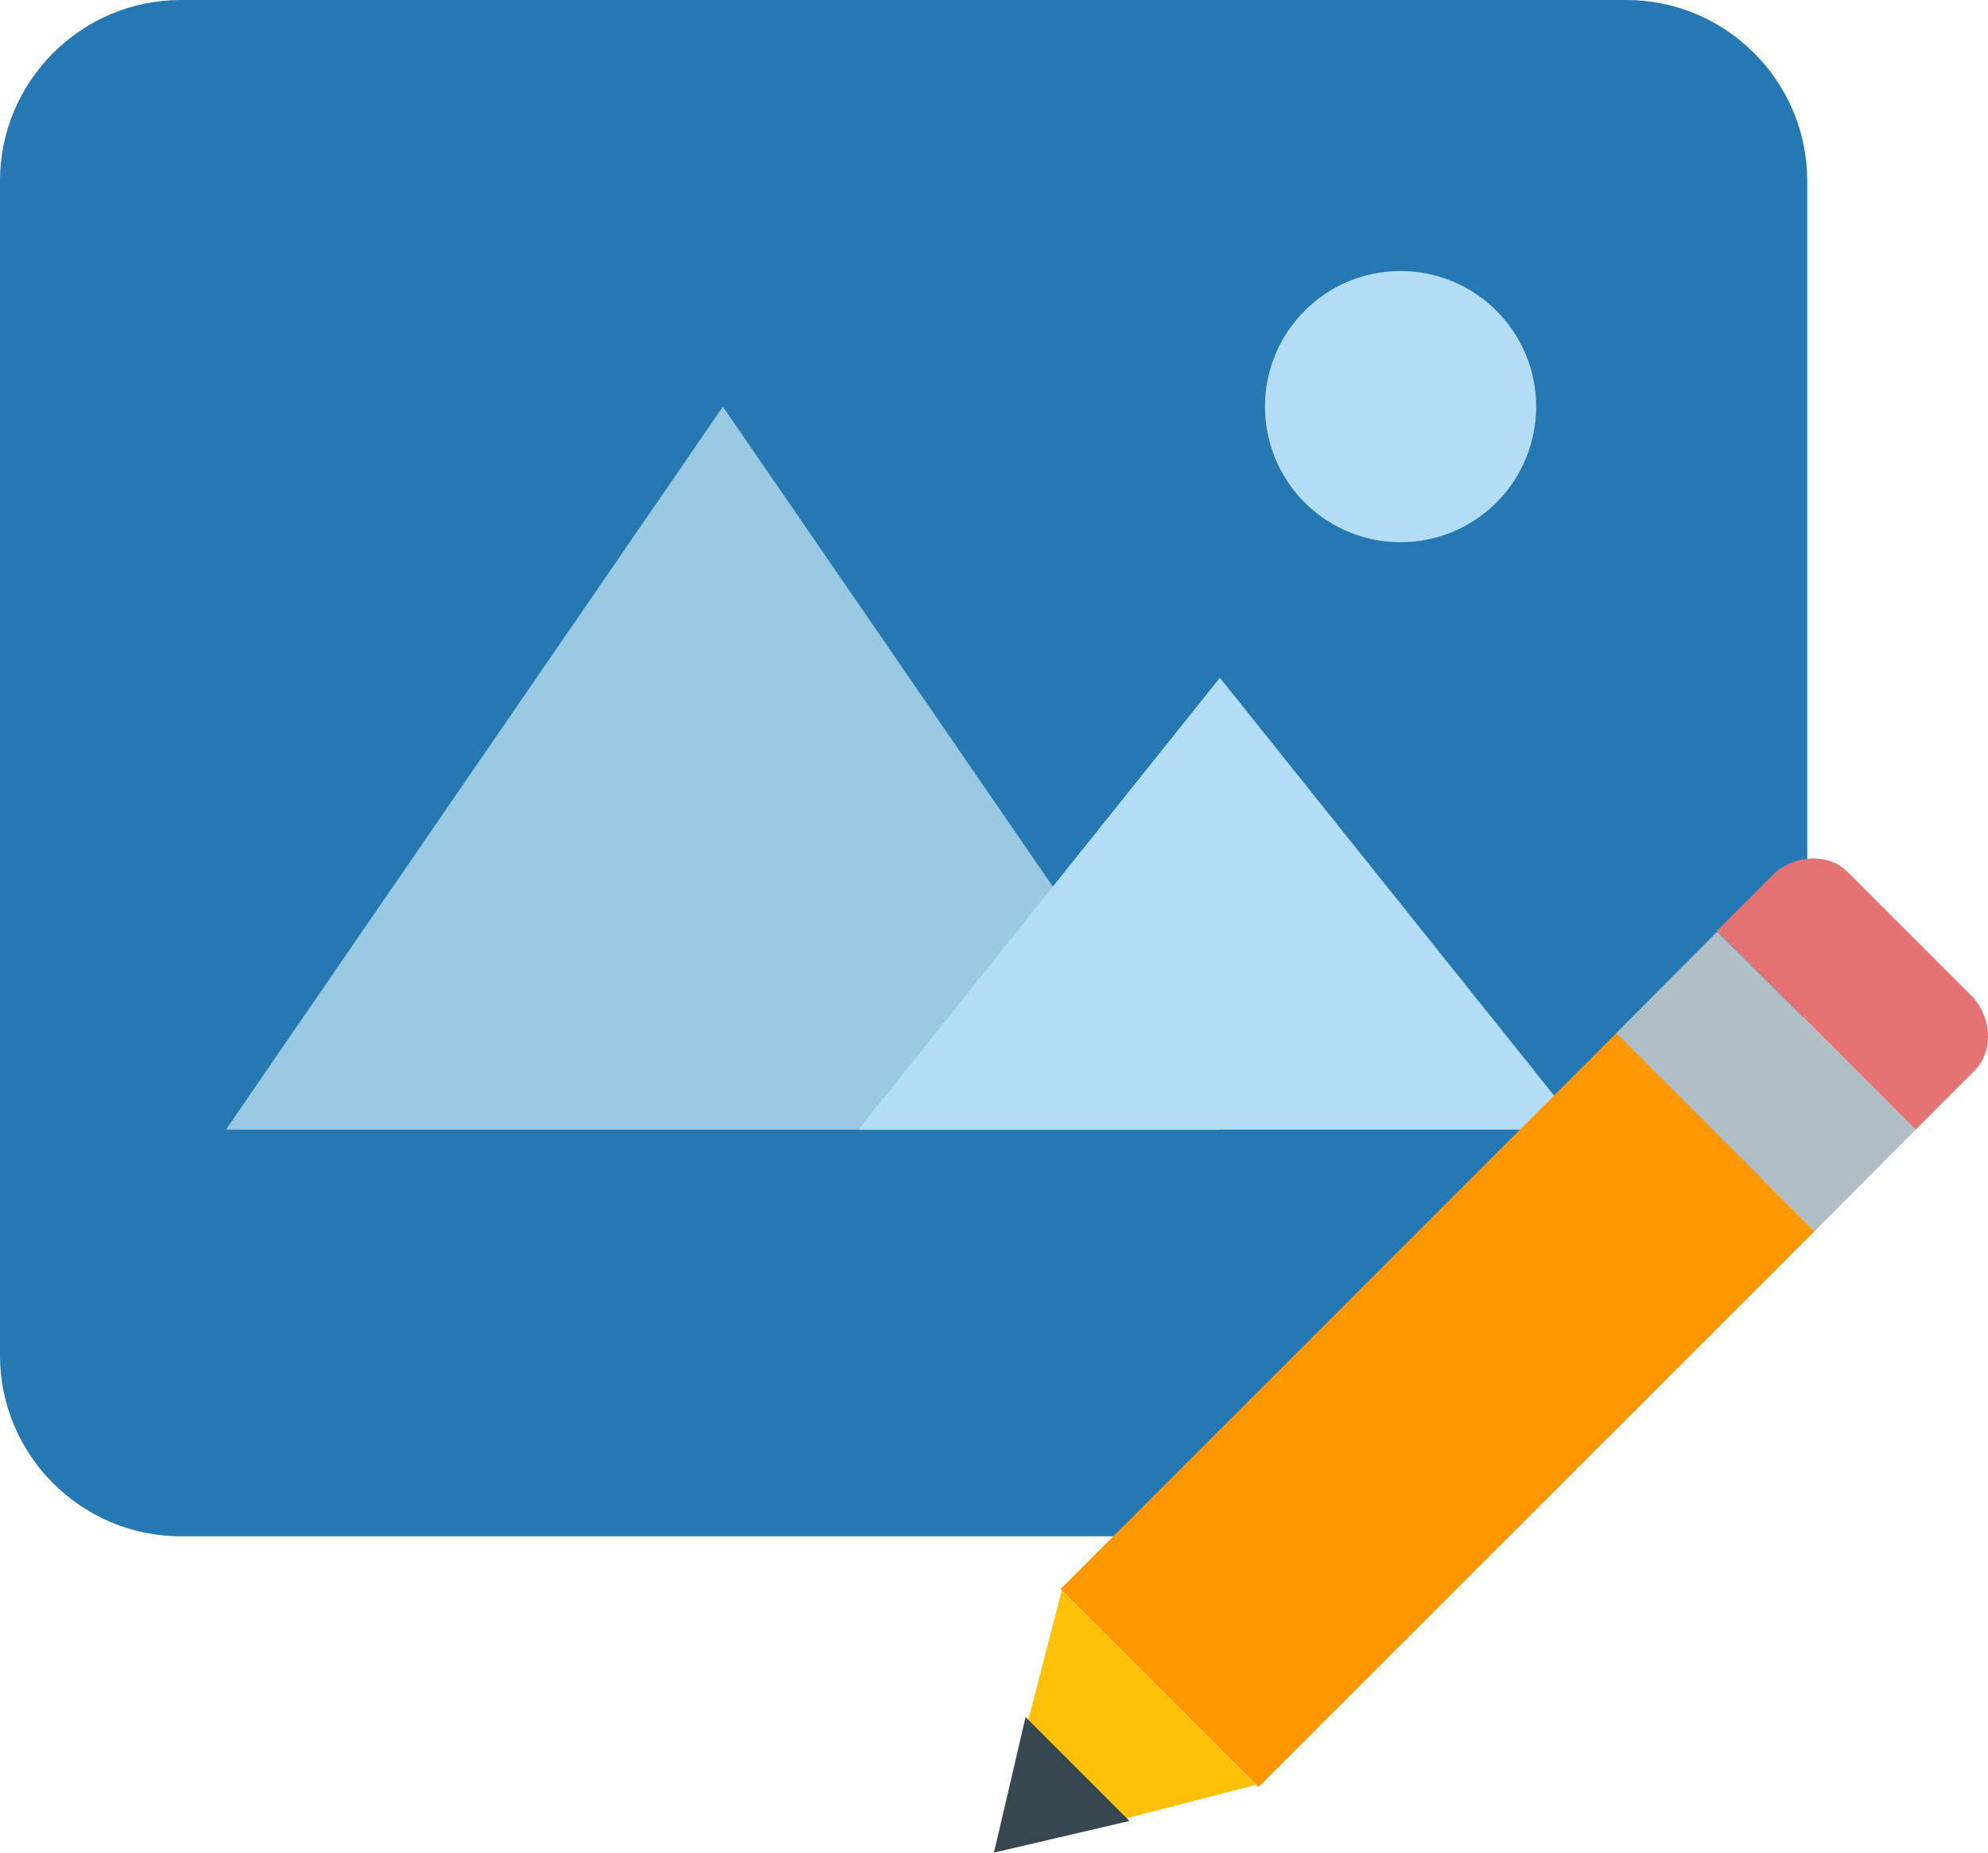
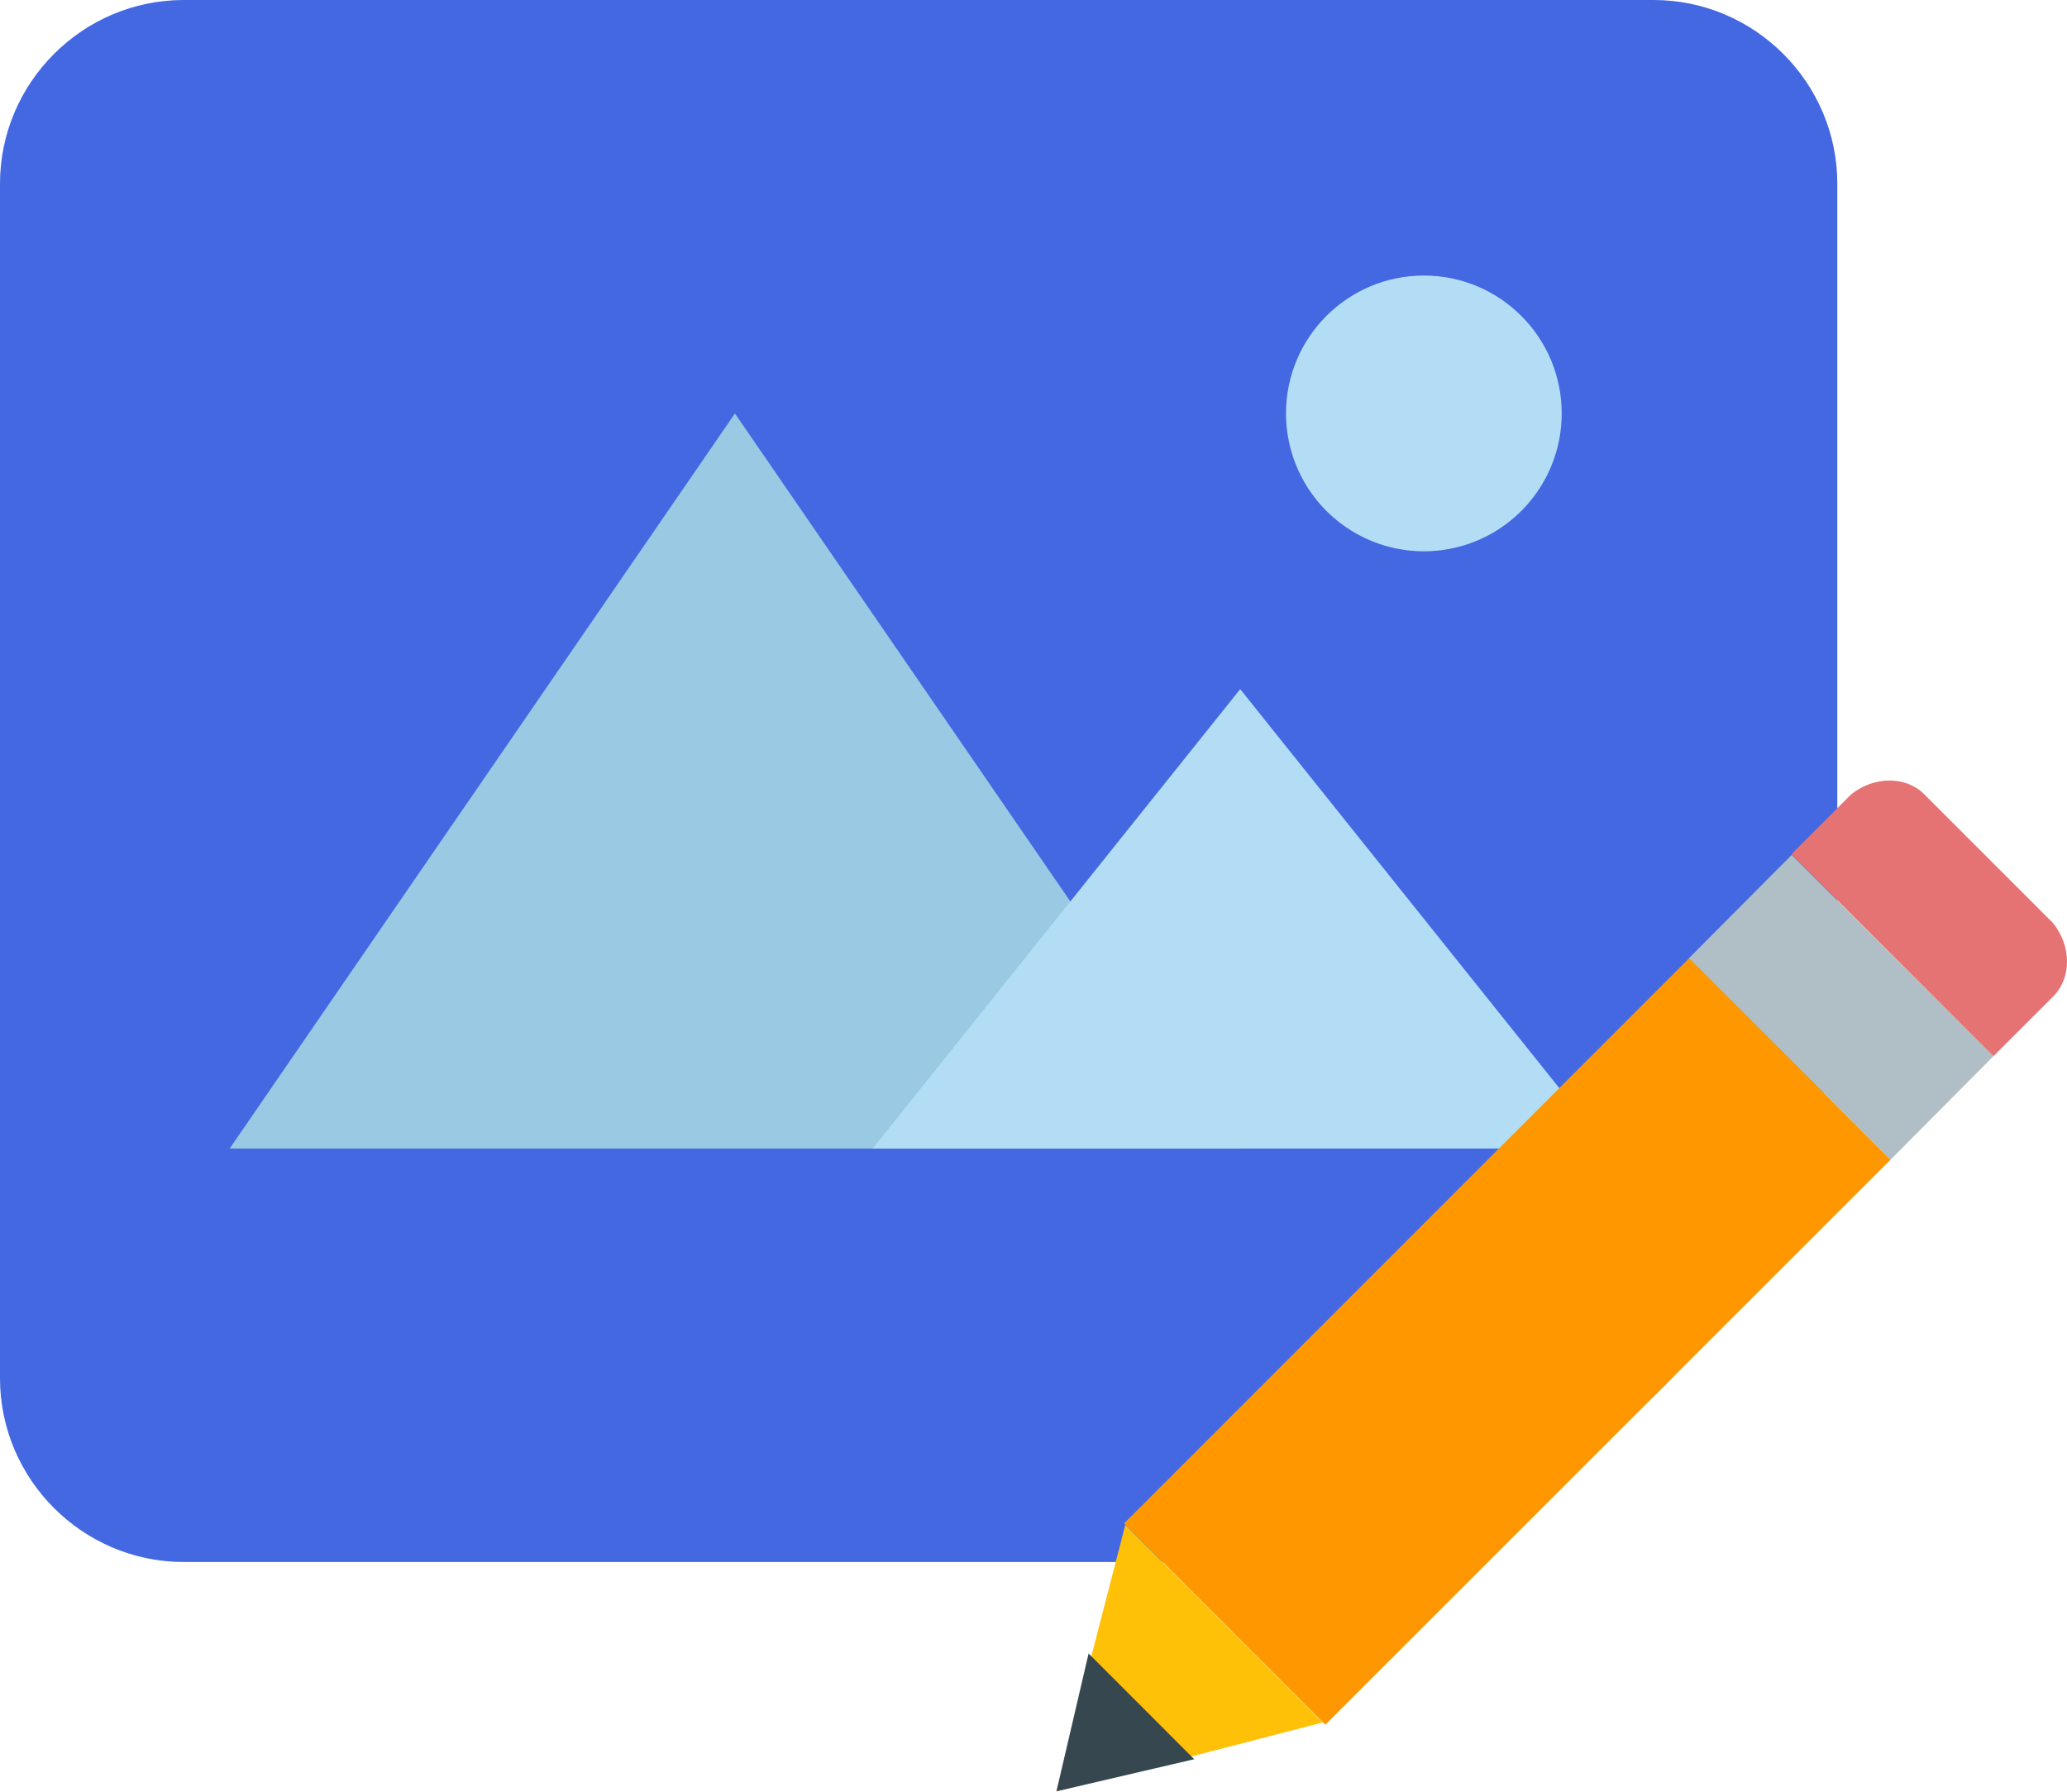
- <svg xmlns="http://www.w3.org/2000/svg" style="isolation:isolate" viewBox="539 273 44.001 41" width="44.001" height="41">
+ <svg xmlns="http://www.w3.org/2000/svg" style="isolation:isolate" viewBox="326.04 298 37.455 32.454" width="37.455" height="32.454">
  <g id="Group">
-     <path d=" M 566 307 L 543 307 C 540.8 307 539 305.2 539 303 L 539 277 C 539 274.8 540.8 273 543 273 L 575 273 C 577.2 273 579 274.8 579 277 L 579 294 C 579 301.2 573.2 307 566 307 Z " fill="rgb(38,120,179)" />
-     <path d=" M 573 282 C 573 283.072 572.427 284.063 571.499 284.598 C 570.57 285.134 569.426 285.134 568.498 284.597 C 567.569 284.061 566.998 283.07 566.998 281.998 C 566.999 280.341 568.343 278.997 570 278.998 C 571.657 278.999 573.001 280.343 573 282 L 573 282 Z " fill="rgb(179,221,245)" />
-     <path d=" M 555 282 L 544 298 L 566 298 L 555 282 Z " fill="rgb(154,201,227)" />
-     <path d=" M 566 288 L 558 298 L 574 298 L 566 288 Z " fill="rgb(179,221,245)" />
-     <path d=" M 582.7 295.102 L 579.897 292.3 C 579.499 291.897 578.8 291.897 578.3 292.3 L 577 293.6 L 581.398 298 L 582.699 296.7 C 583.102 296.3 583.102 295.602 582.699 295.102 L 582.7 295.102 Z " fill="rgb(229,115,115)" />
-     <path d=" M 562.473 308.168 L 574.777 295.863 L 579.16 300.25 L 566.855 312.55 L 562.473 308.168 Z " fill="rgb(255,152,0)" />
-     <path d=" M 581.398 298 L 579.16 300.25 L 574.772 295.864 L 577.007 293.617 L 581.398 298 Z " fill="rgb(176,190,197)" />
-     <path d=" M 562.5 308.2 L 561 314 L 566.8 312.5 L 562.5 308.2 Z " fill="rgb(255,193,7)" />
-     <path d=" M 561.7 311 L 561 314 L 564 313.3 L 561.7 311 Z " fill="rgb(55,71,79)" />
+     <path d=" M 348.513 326.299 L 329.369 326.299 C 327.538 326.299 326.04 324.801 326.04 322.97 L 326.04 301.329 C 326.04 299.498 327.538 298 329.369 298 L 356.004 298 C 357.835 298 359.333 299.498 359.333 301.329 L 359.333 315.479 C 359.333 321.471 354.505 326.299 348.513 326.299 Z " fill="rgb(67,104,225)" />
+     <path d=" M 354.339 305.491 C 354.339 306.383 353.862 307.208 353.089 307.654 C 352.316 308.1 351.364 308.099 350.592 307.653 C 349.819 307.206 349.343 306.382 349.343 305.489 C 349.344 304.11 350.462 302.992 351.842 302.992 C 353.221 302.993 354.339 304.111 354.339 305.491 L 354.339 305.491 Z " fill="rgb(179,221,245)" />
+     <path d=" M 339.357 305.491 L 330.202 318.808 L 348.513 318.808 L 339.357 305.491 Z " fill="rgb(154,201,227)" />
+     <path d=" M 348.513 310.485 L 341.854 318.808 L 355.171 318.808 L 348.513 310.485 Z " fill="rgb(179,221,245)" />
+     <path d=" M 363.244 314.725 L 360.911 312.393 C 360.58 312.057 359.998 312.057 359.582 312.393 L 358.5 313.475 L 362.16 317.137 L 363.243 316.055 C 363.579 315.722 363.579 315.141 363.243 314.725 L 363.244 314.725 Z " fill="rgb(229,115,115)" />
+     <path d=" M 346.409 325.6 L 356.65 315.358 L 360.298 319.01 L 350.056 329.247 L 346.409 325.6 Z " fill="rgb(255,152,0)" />
+     <path d=" M 362.16 317.137 L 360.298 319.01 L 356.645 315.359 L 358.506 313.489 L 362.16 317.137 Z " fill="rgb(176,190,197)" />
+     <path d=" M 346.431 325.627 L 345.183 330.454 L 350.01 329.206 L 346.431 325.627 Z " fill="rgb(255,193,7)" />
+     <path d=" M 345.766 327.957 L 345.183 330.454 L 347.68 329.872 L 345.766 327.957 Z " fill="rgb(55,71,79)" />
  </g>
</svg>
